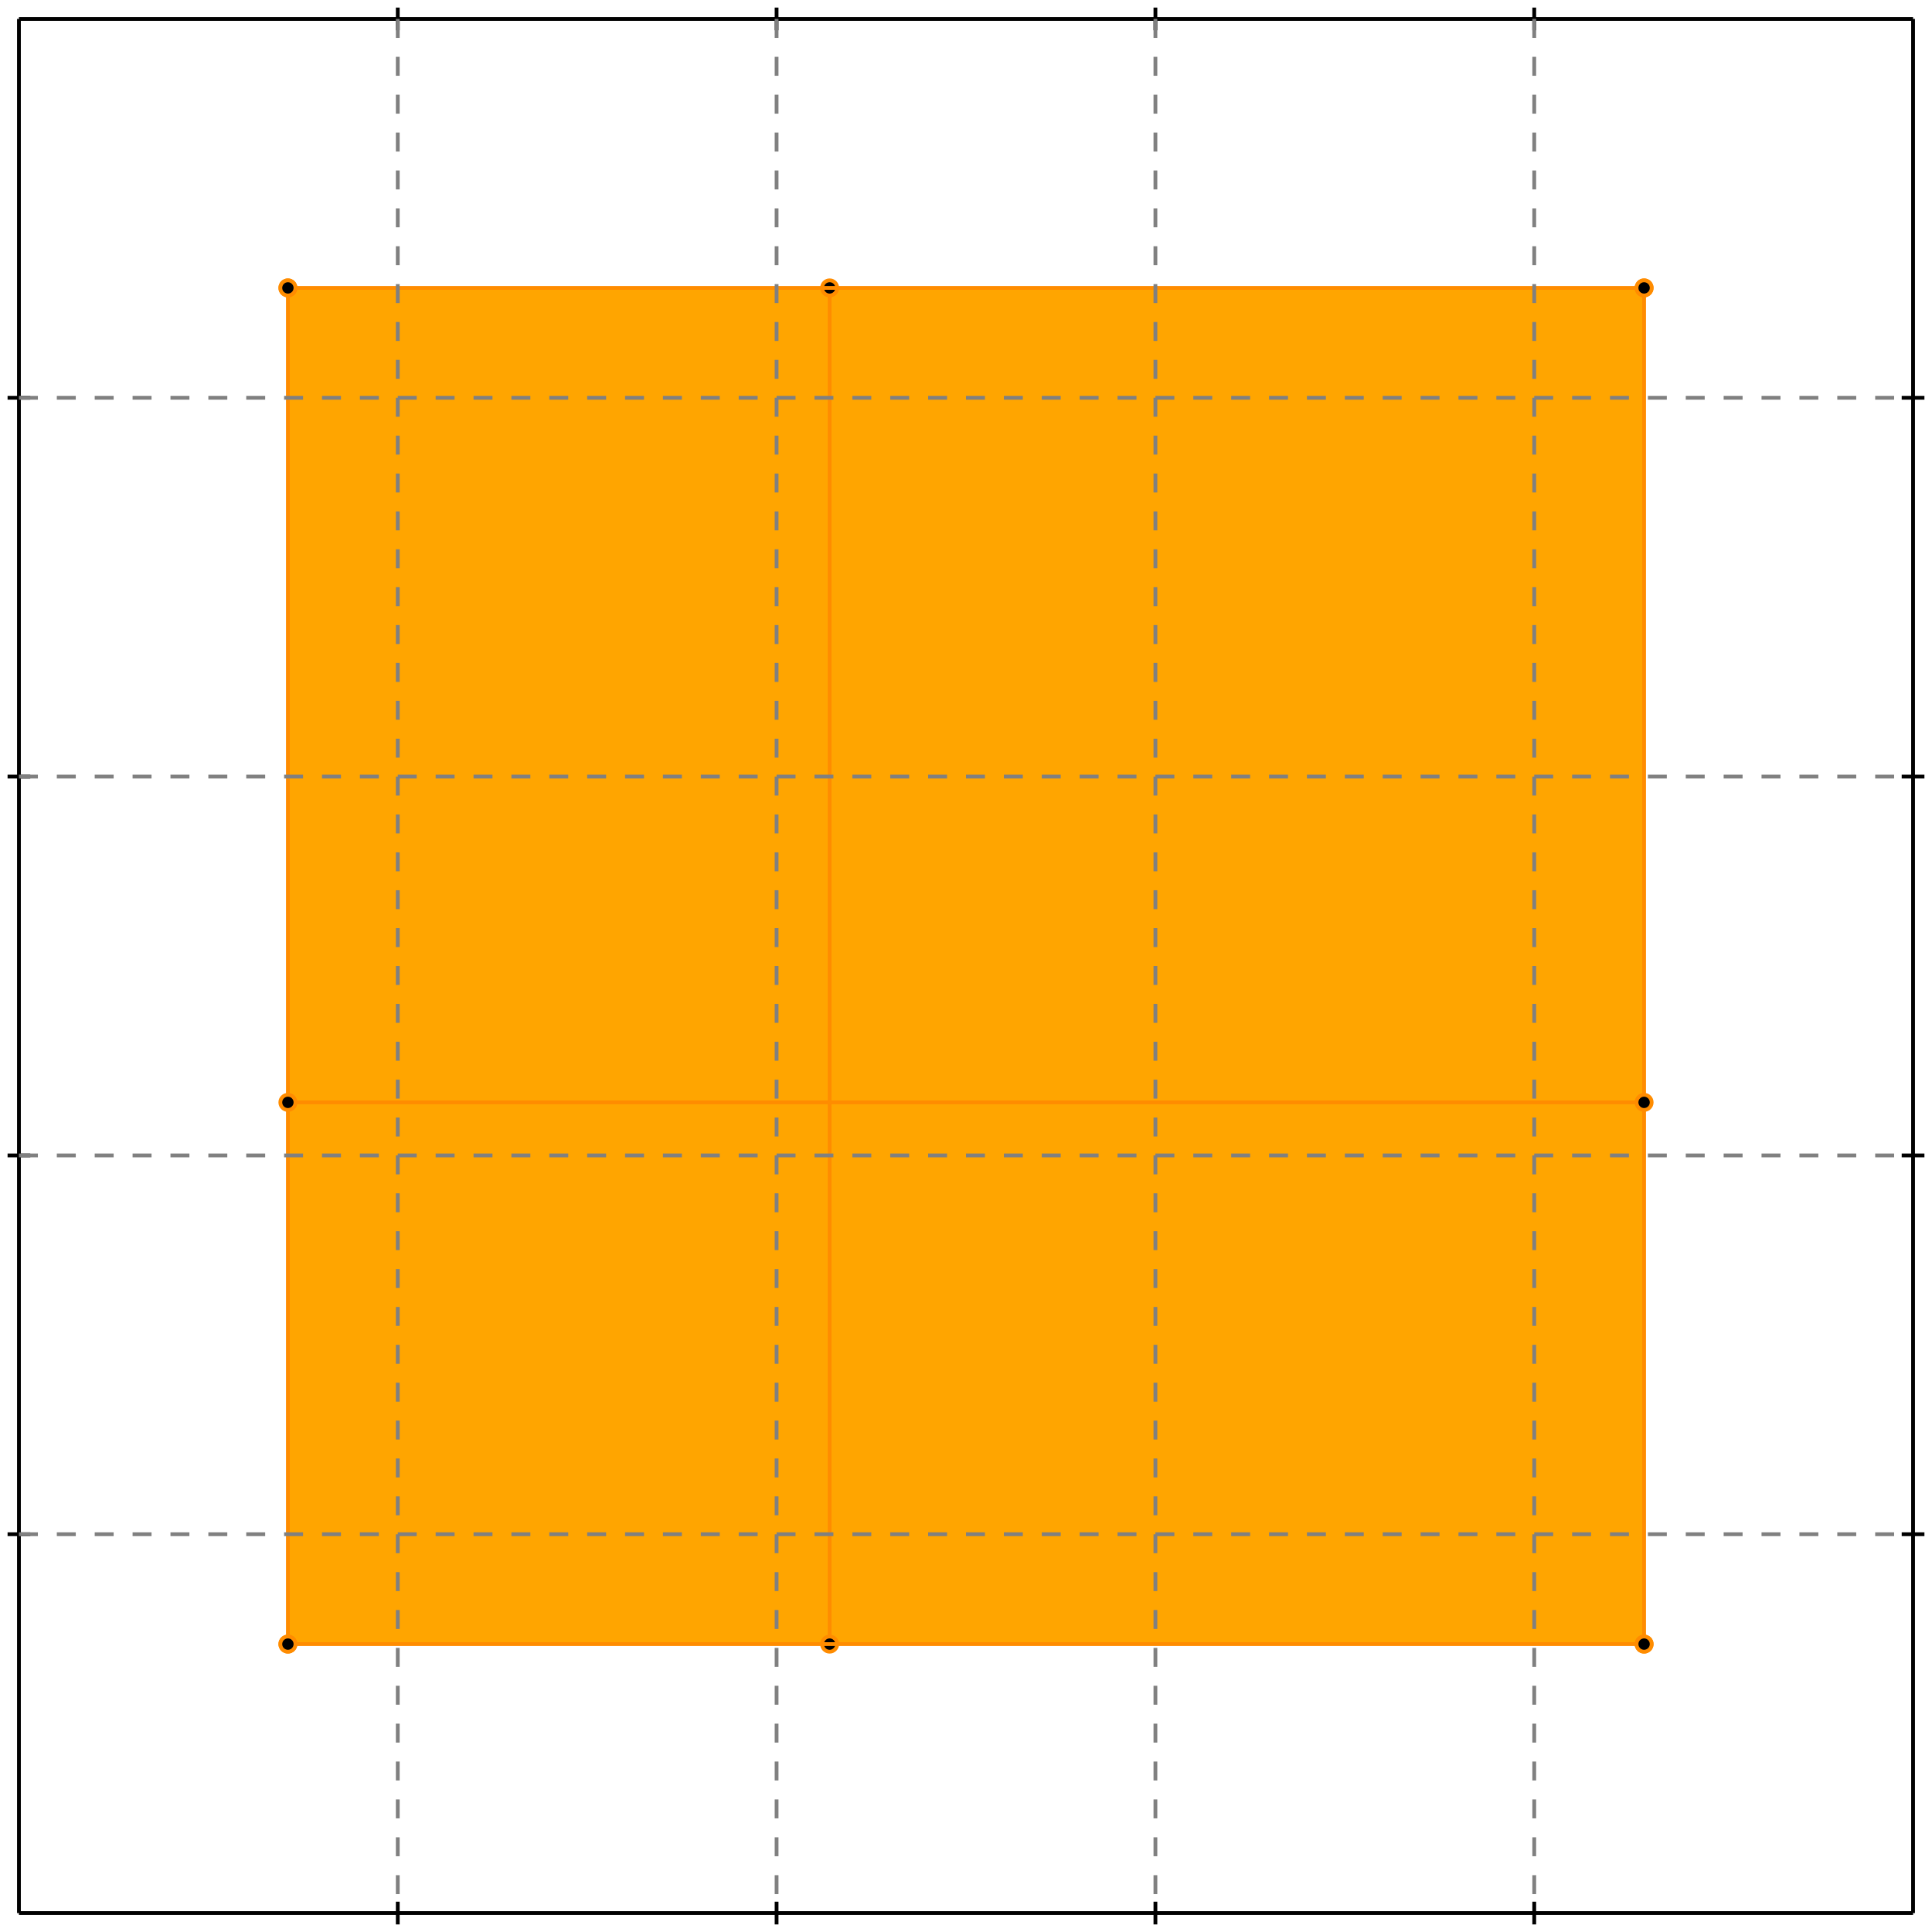
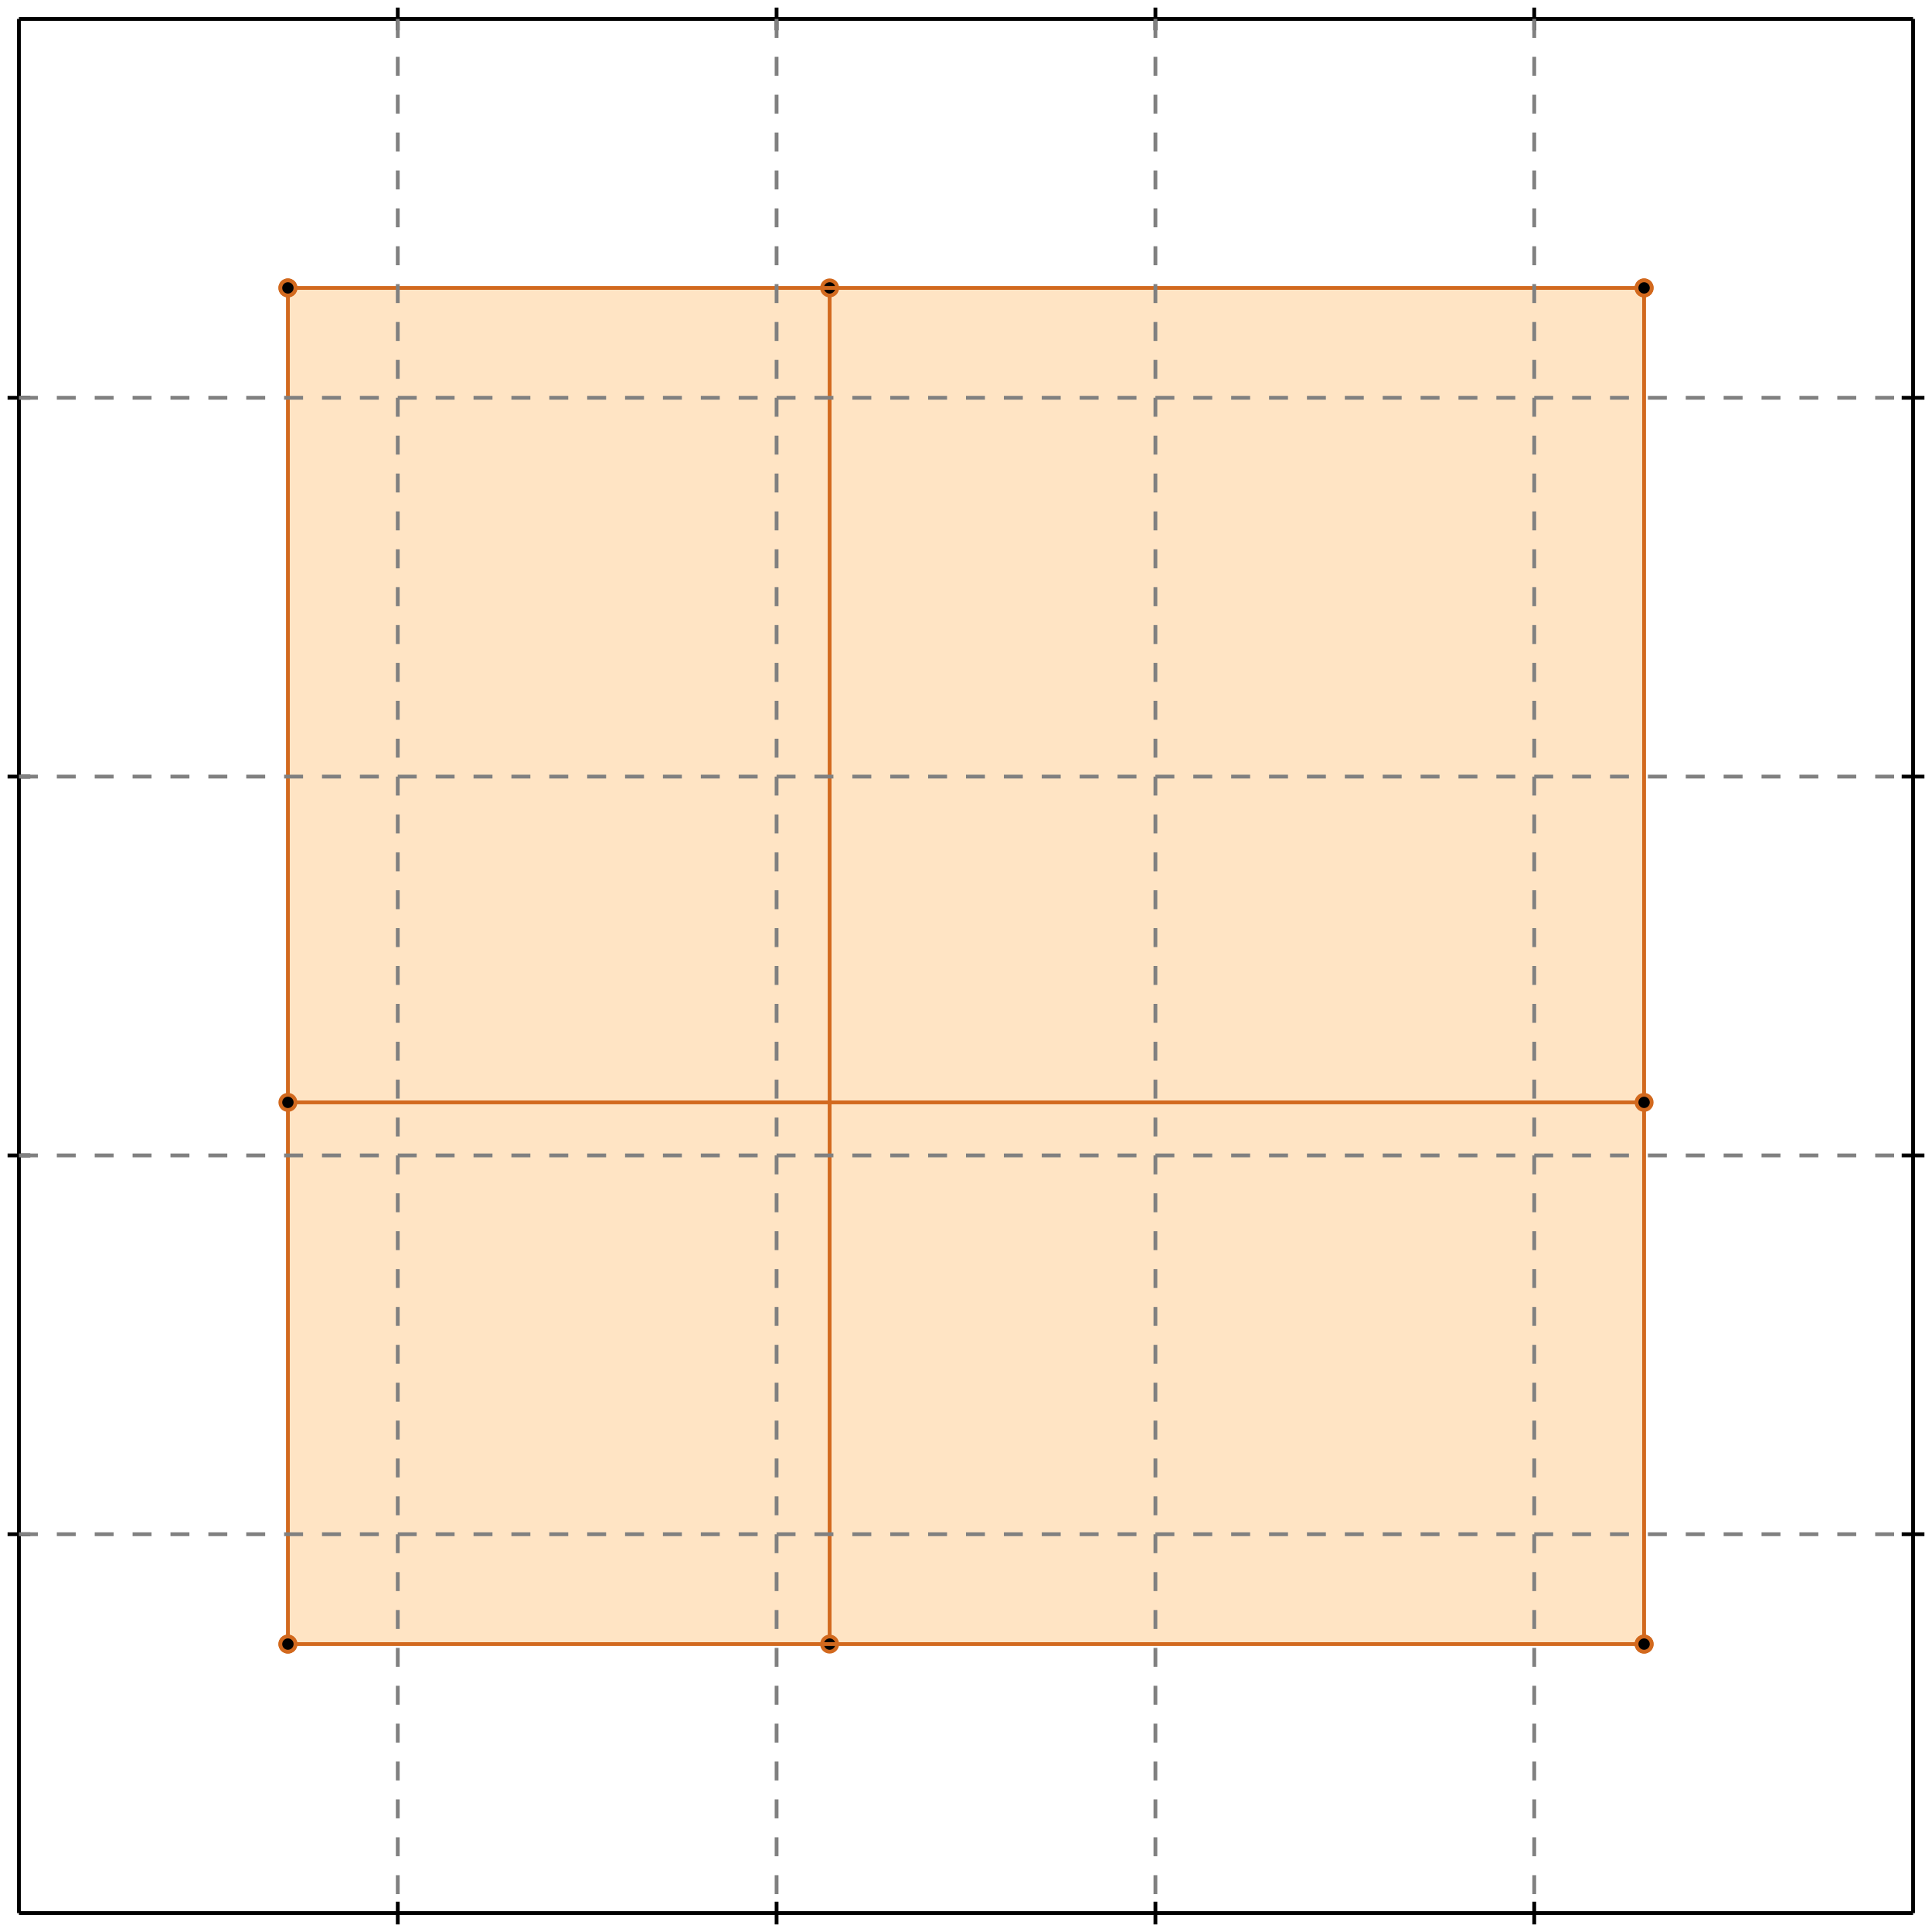
<svg xmlns="http://www.w3.org/2000/svg" width="510" height="510" version="1.1" id="toplevel">
-   <polygon points="76,434 434,434 434,76 76,76" fill="orange" />
-   <g stroke="darkorange" stroke-width="1">
+   <polygon points="76,434 434,434 434,76 76,76" fill="bisque" />
+   <g stroke="chocolate" stroke-width="1">
    <line x1="76" y1="434" x2="76" y2="76" />
    <circle cx="76" cy="434" r="2" />
    <circle cx="76" cy="76" r="2" />
  </g>
-   <g stroke="darkorange" stroke-width="1">
+   <g stroke="chocolate" stroke-width="1">
    <line x1="219" y1="434" x2="219" y2="76" />
    <circle cx="219" cy="434" r="2" />
    <circle cx="219" cy="76" r="2" />
  </g>
-   <g stroke="darkorange" stroke-width="1">
+   <g stroke="chocolate" stroke-width="1">
    <line x1="434" y1="434" x2="434" y2="76" />
    <circle cx="434" cy="434" r="2" />
    <circle cx="434" cy="76" r="2" />
  </g>
-   <g stroke="darkorange" stroke-width="1">
+   <g stroke="chocolate" stroke-width="1">
    <line x1="76" y1="434" x2="434" y2="434" />
    <circle cx="76" cy="434" r="2" />
    <circle cx="434" cy="434" r="2" />
  </g>
-   <g stroke="darkorange" stroke-width="1">
+   <g stroke="chocolate" stroke-width="1">
    <line x1="76" y1="291" x2="434" y2="291" />
    <circle cx="76" cy="291" r="2" />
    <circle cx="434" cy="291" r="2" />
  </g>
-   <g stroke="darkorange" stroke-width="1">
+   <g stroke="chocolate" stroke-width="1">
    <line x1="76" y1="76" x2="434" y2="76" />
    <circle cx="76" cy="76" r="2" />
    <circle cx="434" cy="76" r="2" />
  </g>
  <g stroke="black" stroke-width="1">
    <line x1="5" y1="5" x2="505" y2="5" />
    <line x1="5" y1="5" x2="5" y2="505" />
    <line x1="505" y1="505" x2="5" y2="505" />
    <line x1="505" y1="505" x2="505" y2="5" />
    <line x1="105" y1="2" x2="105" y2="8" />
    <line x1="2" y1="105" x2="8" y2="105" />
    <line x1="105" y1="502" x2="105" y2="508" />
    <line x1="502" y1="105" x2="508" y2="105" />
    <line x1="205" y1="2" x2="205" y2="8" />
    <line x1="2" y1="205" x2="8" y2="205" />
    <line x1="205" y1="502" x2="205" y2="508" />
    <line x1="502" y1="205" x2="508" y2="205" />
    <line x1="305" y1="2" x2="305" y2="8" />
    <line x1="2" y1="305" x2="8" y2="305" />
    <line x1="305" y1="502" x2="305" y2="508" />
    <line x1="502" y1="305" x2="508" y2="305" />
    <line x1="405" y1="2" x2="405" y2="8" />
    <line x1="2" y1="405" x2="8" y2="405" />
    <line x1="405" y1="502" x2="405" y2="508" />
    <line x1="502" y1="405" x2="508" y2="405" />
  </g>
  <g stroke="gray" stroke-width="1" stroke-dasharray="5,5">
    <line x1="105" y1="5" x2="105" y2="505" />
    <line x1="5" y1="105" x2="505" y2="105" />
    <line x1="205" y1="5" x2="205" y2="505" />
    <line x1="5" y1="205" x2="505" y2="205" />
    <line x1="305" y1="5" x2="305" y2="505" />
    <line x1="5" y1="305" x2="505" y2="305" />
    <line x1="405" y1="5" x2="405" y2="505" />
    <line x1="5" y1="405" x2="505" y2="405" />
  </g>
</svg>
